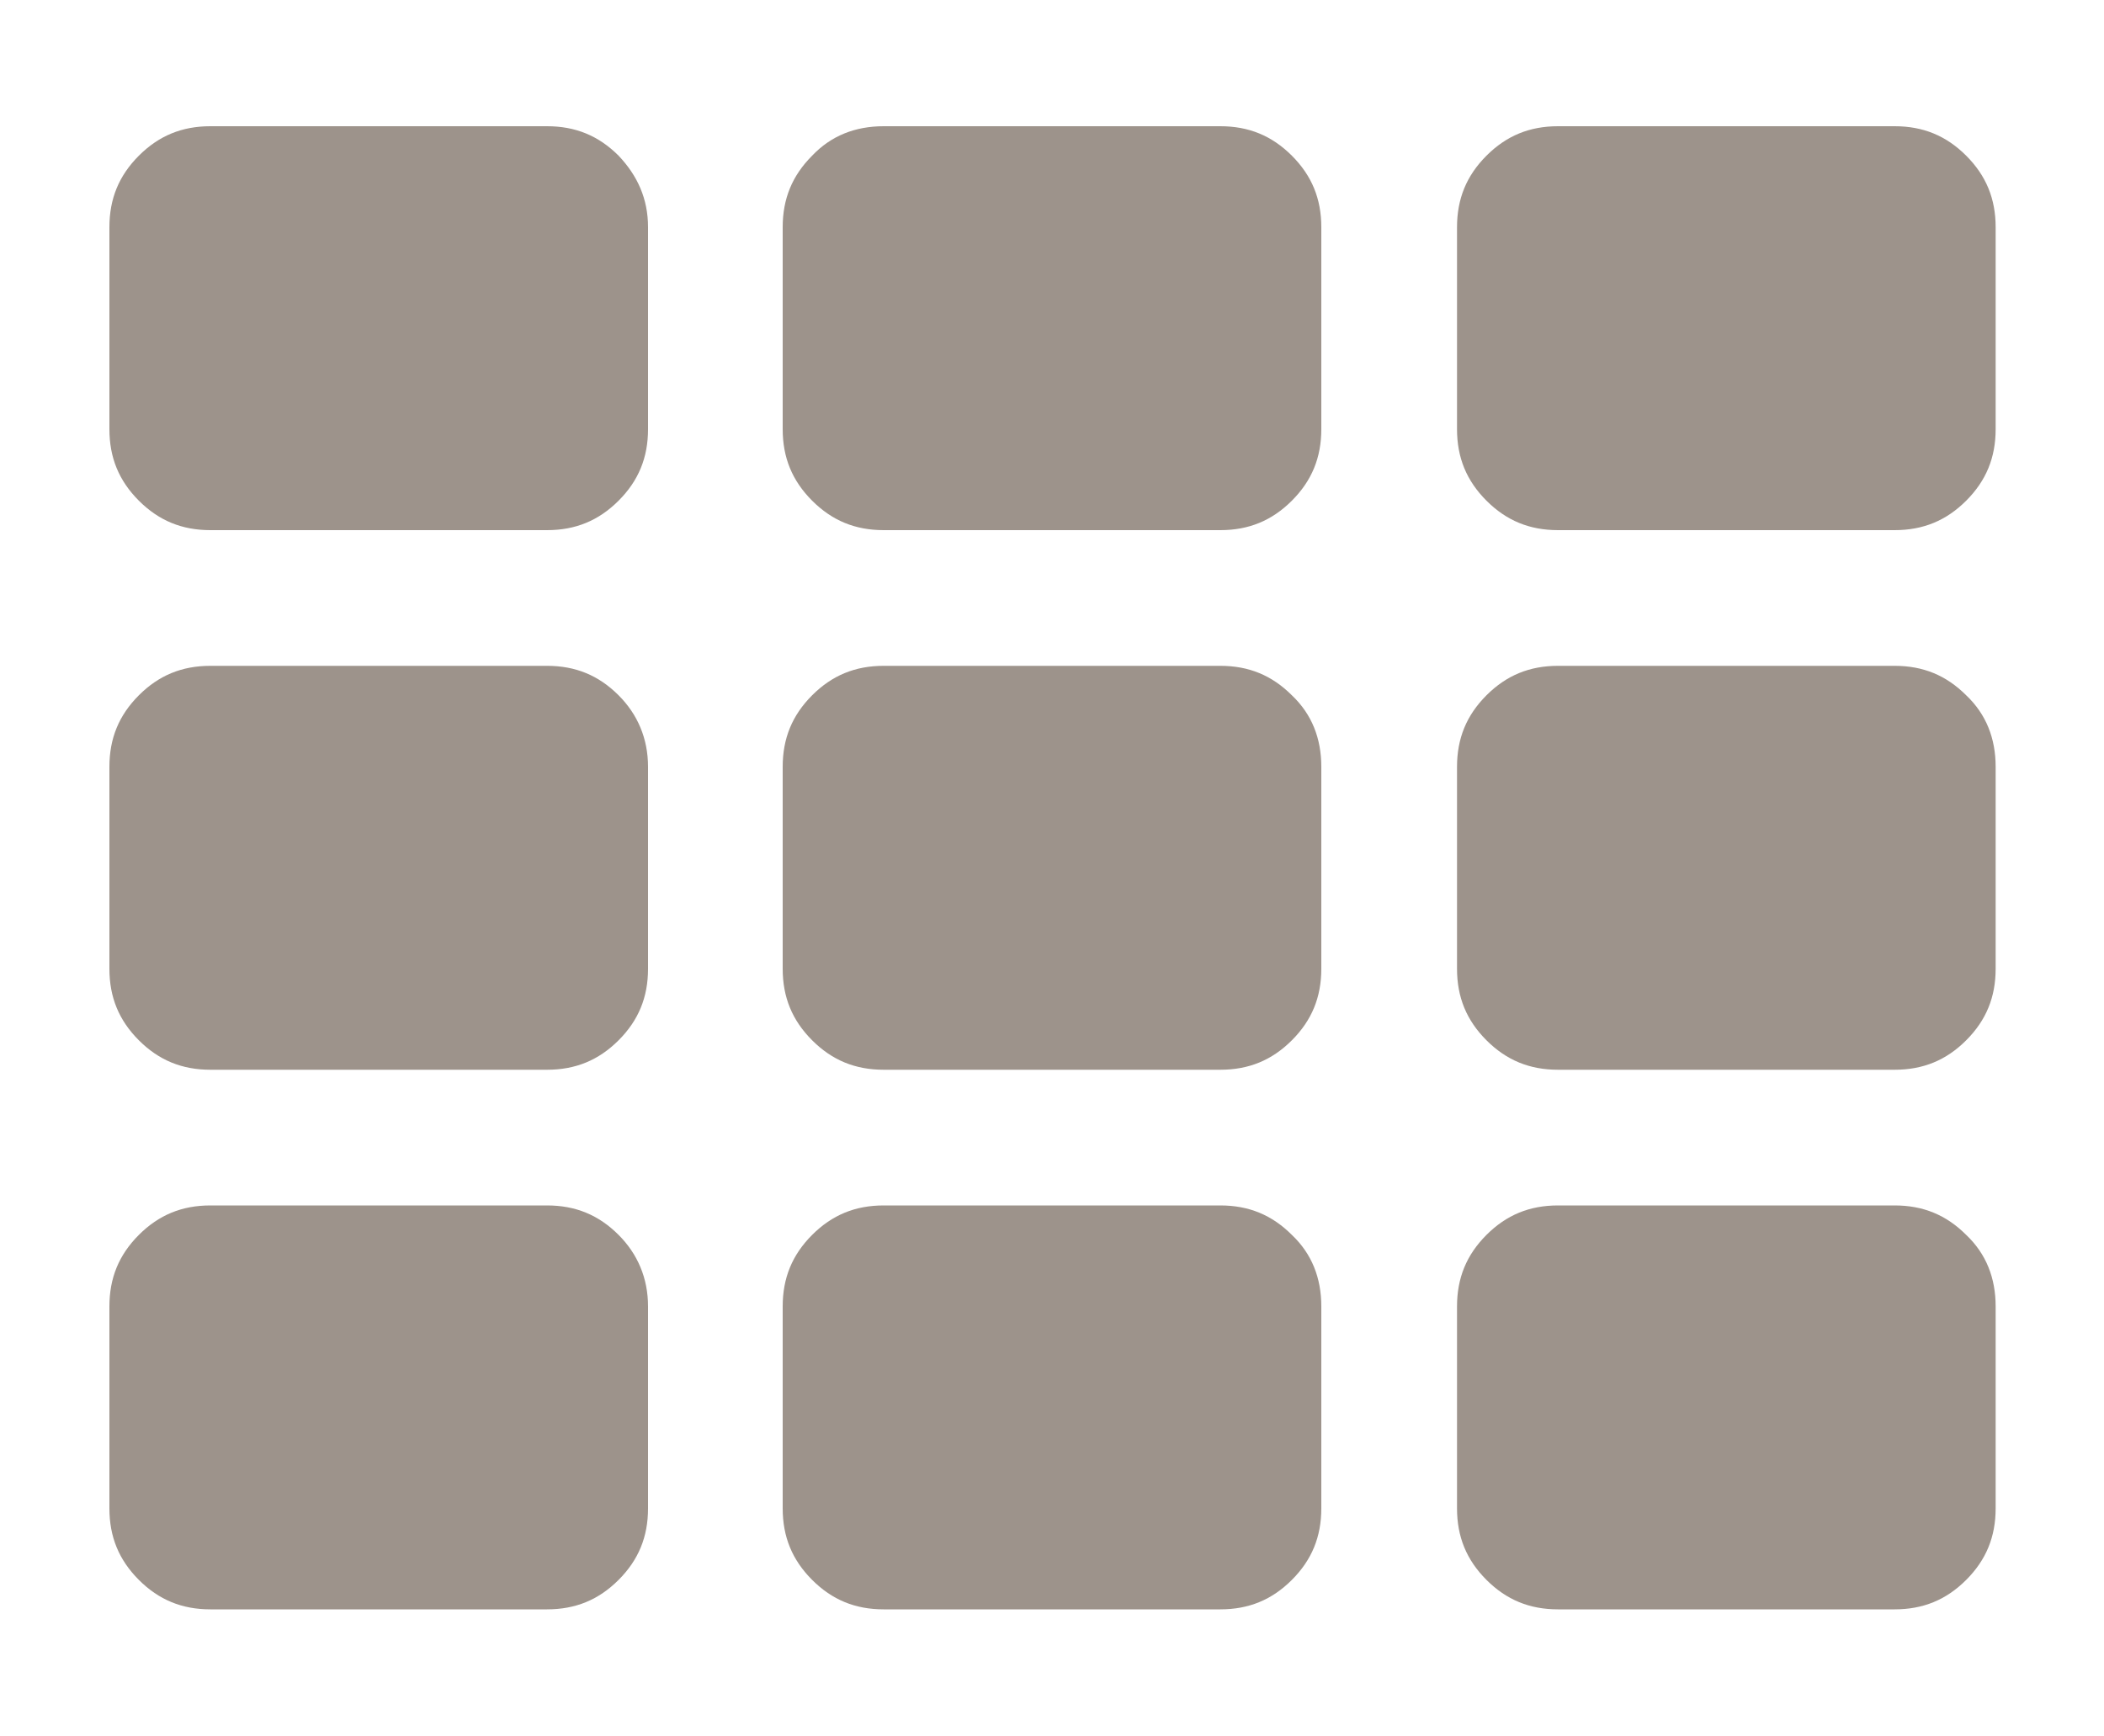
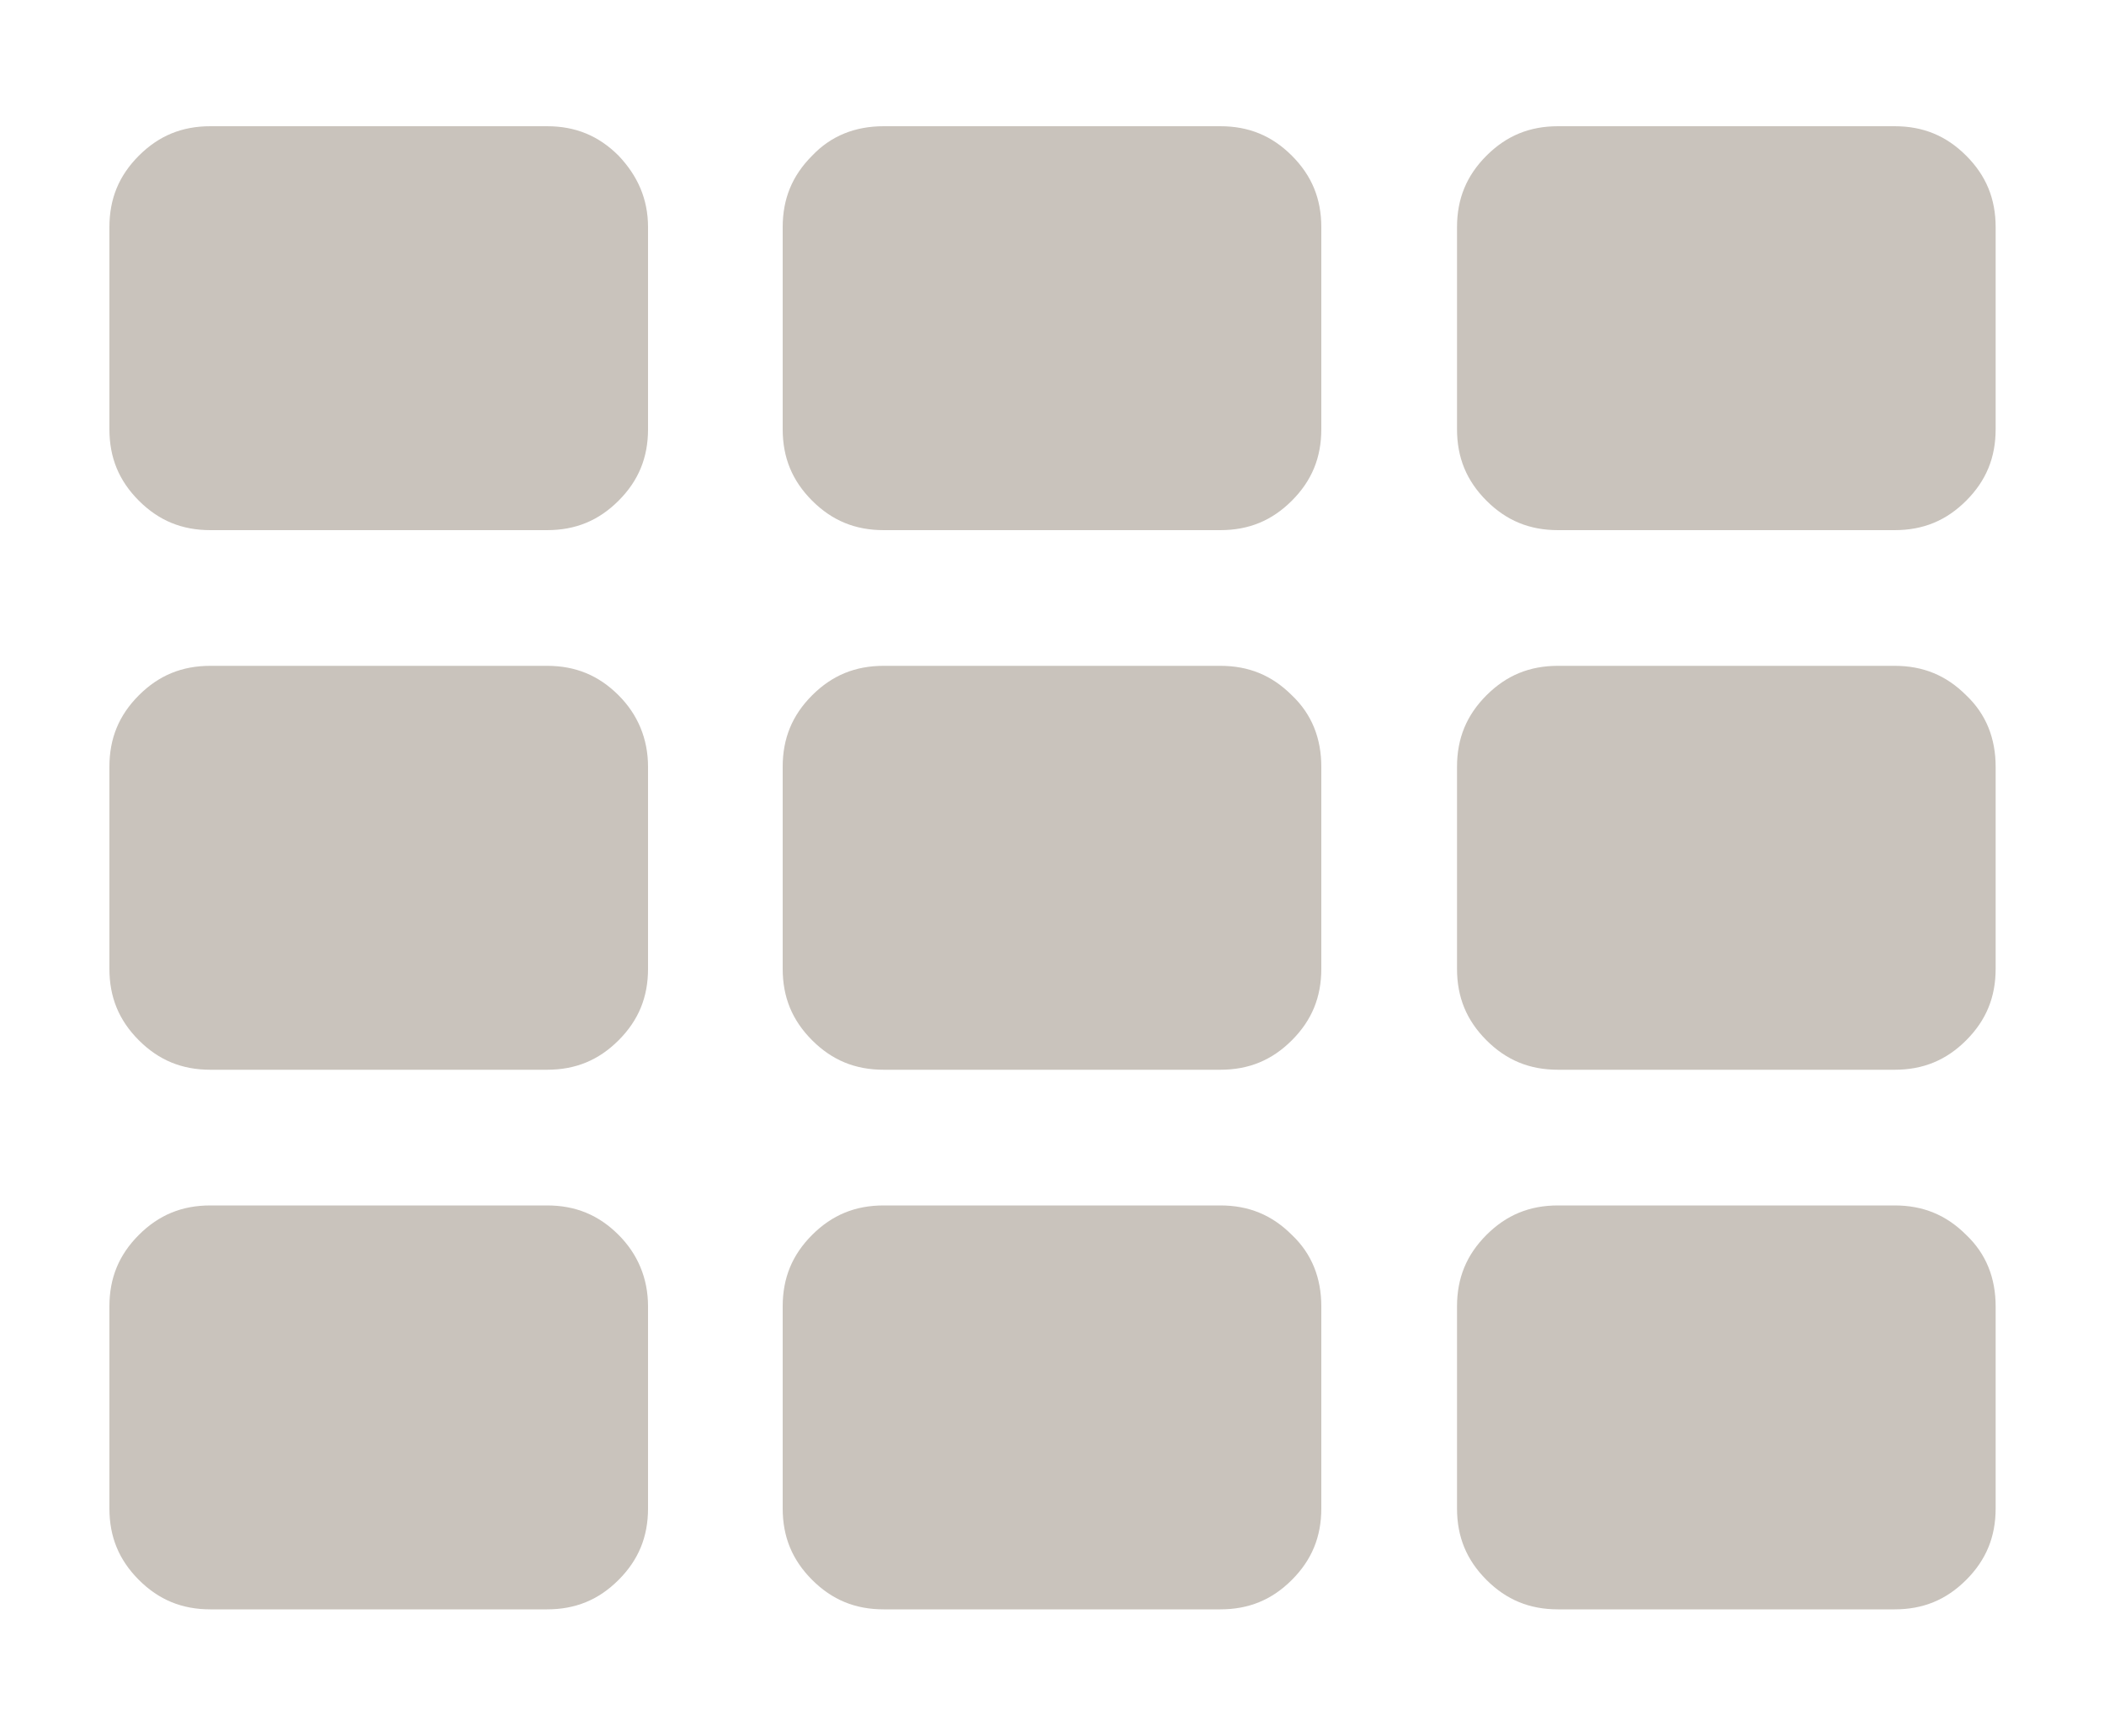
<svg xmlns="http://www.w3.org/2000/svg" version="1.1" id="Layer_1" x="0px" y="0px" viewBox="0 0 200 165" style="enable-background:new 0 0 200 165;" xml:space="preserve">
  <style type="text/css">
	.st0{enable-background:new    ;}
	.st1{fill:#9D938B;}
</style>
  <g class="st0">
-     <path class="st1" d="M61.6,21.6v19.2c0,2.7-0.9,4.9-2.8,6.8c-1.9,1.9-4.1,2.8-6.8,2.8h-32c-2.7,0-4.9-0.9-6.8-2.8   c-1.9-1.9-2.8-4.1-2.8-6.8V21.6c0-2.7,0.9-4.9,2.8-6.8c1.9-1.9,4.1-2.8,6.8-2.8h32c2.7,0,4.9,0.9,6.8,2.8   C60.6,16.7,61.6,18.9,61.6,21.6z M61.6,72.9v19.2c0,2.7-0.9,4.9-2.8,6.8c-1.9,1.9-4.1,2.8-6.8,2.8h-32c-2.7,0-4.9-0.9-6.8-2.8   c-1.9-1.9-2.8-4.1-2.8-6.8V72.9c0-2.7,0.9-4.9,2.8-6.8c1.9-1.9,4.1-2.8,6.8-2.8h32c2.7,0,4.9,0.9,6.8,2.8   C60.6,67.9,61.6,70.2,61.6,72.9z M61.6,124.2v19.2c0,2.7-0.9,4.9-2.8,6.8c-1.9,1.9-4.1,2.8-6.8,2.8h-32c-2.7,0-4.9-0.9-6.8-2.8   c-1.9-1.9-2.8-4.1-2.8-6.8v-19.2c0-2.7,0.9-4.9,2.8-6.8c1.9-1.9,4.1-2.8,6.8-2.8h32c2.7,0,4.9,0.9,6.8,2.8   C60.6,119.2,61.6,121.5,61.6,124.2z M125.6,21.6v19.2c0,2.7-0.9,4.9-2.8,6.8c-1.9,1.9-4.1,2.8-6.8,2.8H84c-2.7,0-4.9-0.9-6.8-2.8   c-1.9-1.9-2.8-4.1-2.8-6.8V21.6c0-2.7,0.9-4.9,2.8-6.8C79,12.9,81.3,12,84,12h32c2.7,0,4.9,0.9,6.8,2.8   C124.7,16.7,125.6,18.9,125.6,21.6z M125.6,72.9v19.2c0,2.7-0.9,4.9-2.8,6.8c-1.9,1.9-4.1,2.8-6.8,2.8H84c-2.7,0-4.9-0.9-6.8-2.8   c-1.9-1.9-2.8-4.1-2.8-6.8V72.9c0-2.7,0.9-4.9,2.8-6.8c1.9-1.9,4.1-2.8,6.8-2.8h32c2.7,0,4.9,0.9,6.8,2.8   C124.7,67.9,125.6,70.2,125.6,72.9z M125.6,124.2v19.2c0,2.7-0.9,4.9-2.8,6.8c-1.9,1.9-4.1,2.8-6.8,2.8H84c-2.7,0-4.9-0.9-6.8-2.8   c-1.9-1.9-2.8-4.1-2.8-6.8v-19.2c0-2.7,0.9-4.9,2.8-6.8c1.9-1.9,4.1-2.8,6.8-2.8h32c2.7,0,4.9,0.9,6.8,2.8   C124.7,119.2,125.6,121.5,125.6,124.2z M189.7,21.6v19.2c0,2.7-0.9,4.9-2.8,6.8c-1.9,1.9-4.1,2.8-6.8,2.8h-32   c-2.7,0-4.9-0.9-6.8-2.8c-1.9-1.9-2.8-4.1-2.8-6.8V21.6c0-2.7,0.9-4.9,2.8-6.8c1.9-1.9,4.1-2.8,6.8-2.8h32c2.7,0,4.9,0.9,6.8,2.8   C188.8,16.7,189.7,18.9,189.7,21.6z M189.7,72.9v19.2c0,2.7-0.9,4.9-2.8,6.8c-1.9,1.9-4.1,2.8-6.8,2.8h-32c-2.7,0-4.9-0.9-6.8-2.8   c-1.9-1.9-2.8-4.1-2.8-6.8V72.9c0-2.7,0.9-4.9,2.8-6.8c1.9-1.9,4.1-2.8,6.8-2.8h32c2.7,0,4.9,0.9,6.8,2.8   C188.8,67.9,189.7,70.2,189.7,72.9z M189.7,124.2v19.2c0,2.7-0.9,4.9-2.8,6.8c-1.9,1.9-4.1,2.8-6.8,2.8h-32c-2.7,0-4.9-0.9-6.8-2.8   c-1.9-1.9-2.8-4.1-2.8-6.8v-19.2c0-2.7,0.9-4.9,2.8-6.8c1.9-1.9,4.1-2.8,6.8-2.8h32c2.7,0,4.9,0.9,6.8,2.8   C188.8,119.2,189.7,121.5,189.7,124.2z" />
+     <path style="fill:#c9c3bc" class="st1" d="M61.6,21.6v19.2c0,2.7-0.9,4.9-2.8,6.8c-1.9,1.9-4.1,2.8-6.8,2.8h-32c-2.7,0-4.9-0.9-6.8-2.8   c-1.9-1.9-2.8-4.1-2.8-6.8V21.6c0-2.7,0.9-4.9,2.8-6.8c1.9-1.9,4.1-2.8,6.8-2.8h32c2.7,0,4.9,0.9,6.8,2.8   C60.6,16.7,61.6,18.9,61.6,21.6z M61.6,72.9v19.2c0,2.7-0.9,4.9-2.8,6.8c-1.9,1.9-4.1,2.8-6.8,2.8h-32c-2.7,0-4.9-0.9-6.8-2.8   c-1.9-1.9-2.8-4.1-2.8-6.8V72.9c0-2.7,0.9-4.9,2.8-6.8c1.9-1.9,4.1-2.8,6.8-2.8h32c2.7,0,4.9,0.9,6.8,2.8   C60.6,67.9,61.6,70.2,61.6,72.9z M61.6,124.2v19.2c0,2.7-0.9,4.9-2.8,6.8c-1.9,1.9-4.1,2.8-6.8,2.8h-32c-2.7,0-4.9-0.9-6.8-2.8   c-1.9-1.9-2.8-4.1-2.8-6.8v-19.2c0-2.7,0.9-4.9,2.8-6.8c1.9-1.9,4.1-2.8,6.8-2.8h32c2.7,0,4.9,0.9,6.8,2.8   C60.6,119.2,61.6,121.5,61.6,124.2z M125.6,21.6v19.2c0,2.7-0.9,4.9-2.8,6.8c-1.9,1.9-4.1,2.8-6.8,2.8H84c-2.7,0-4.9-0.9-6.8-2.8   c-1.9-1.9-2.8-4.1-2.8-6.8V21.6c0-2.7,0.9-4.9,2.8-6.8C79,12.9,81.3,12,84,12h32c2.7,0,4.9,0.9,6.8,2.8   C124.7,16.7,125.6,18.9,125.6,21.6z M125.6,72.9v19.2c0,2.7-0.9,4.9-2.8,6.8c-1.9,1.9-4.1,2.8-6.8,2.8H84c-2.7,0-4.9-0.9-6.8-2.8   c-1.9-1.9-2.8-4.1-2.8-6.8V72.9c0-2.7,0.9-4.9,2.8-6.8c1.9-1.9,4.1-2.8,6.8-2.8h32c2.7,0,4.9,0.9,6.8,2.8   C124.7,67.9,125.6,70.2,125.6,72.9z M125.6,124.2v19.2c0,2.7-0.9,4.9-2.8,6.8c-1.9,1.9-4.1,2.8-6.8,2.8H84c-2.7,0-4.9-0.9-6.8-2.8   c-1.9-1.9-2.8-4.1-2.8-6.8v-19.2c0-2.7,0.9-4.9,2.8-6.8c1.9-1.9,4.1-2.8,6.8-2.8h32c2.7,0,4.9,0.9,6.8,2.8   C124.7,119.2,125.6,121.5,125.6,124.2z M189.7,21.6v19.2c0,2.7-0.9,4.9-2.8,6.8c-1.9,1.9-4.1,2.8-6.8,2.8h-32   c-2.7,0-4.9-0.9-6.8-2.8c-1.9-1.9-2.8-4.1-2.8-6.8V21.6c0-2.7,0.9-4.9,2.8-6.8c1.9-1.9,4.1-2.8,6.8-2.8h32c2.7,0,4.9,0.9,6.8,2.8   C188.8,16.7,189.7,18.9,189.7,21.6z M189.7,72.9v19.2c0,2.7-0.9,4.9-2.8,6.8c-1.9,1.9-4.1,2.8-6.8,2.8h-32c-2.7,0-4.9-0.9-6.8-2.8   c-1.9-1.9-2.8-4.1-2.8-6.8V72.9c0-2.7,0.9-4.9,2.8-6.8c1.9-1.9,4.1-2.8,6.8-2.8h32c2.7,0,4.9,0.9,6.8,2.8   C188.8,67.9,189.7,70.2,189.7,72.9z M189.7,124.2v19.2c0,2.7-0.9,4.9-2.8,6.8c-1.9,1.9-4.1,2.8-6.8,2.8h-32c-2.7,0-4.9-0.9-6.8-2.8   c-1.9-1.9-2.8-4.1-2.8-6.8v-19.2c0-2.7,0.9-4.9,2.8-6.8c1.9-1.9,4.1-2.8,6.8-2.8h32c2.7,0,4.9,0.9,6.8,2.8   C188.8,119.2,189.7,121.5,189.7,124.2z" />
  </g>
</svg>
